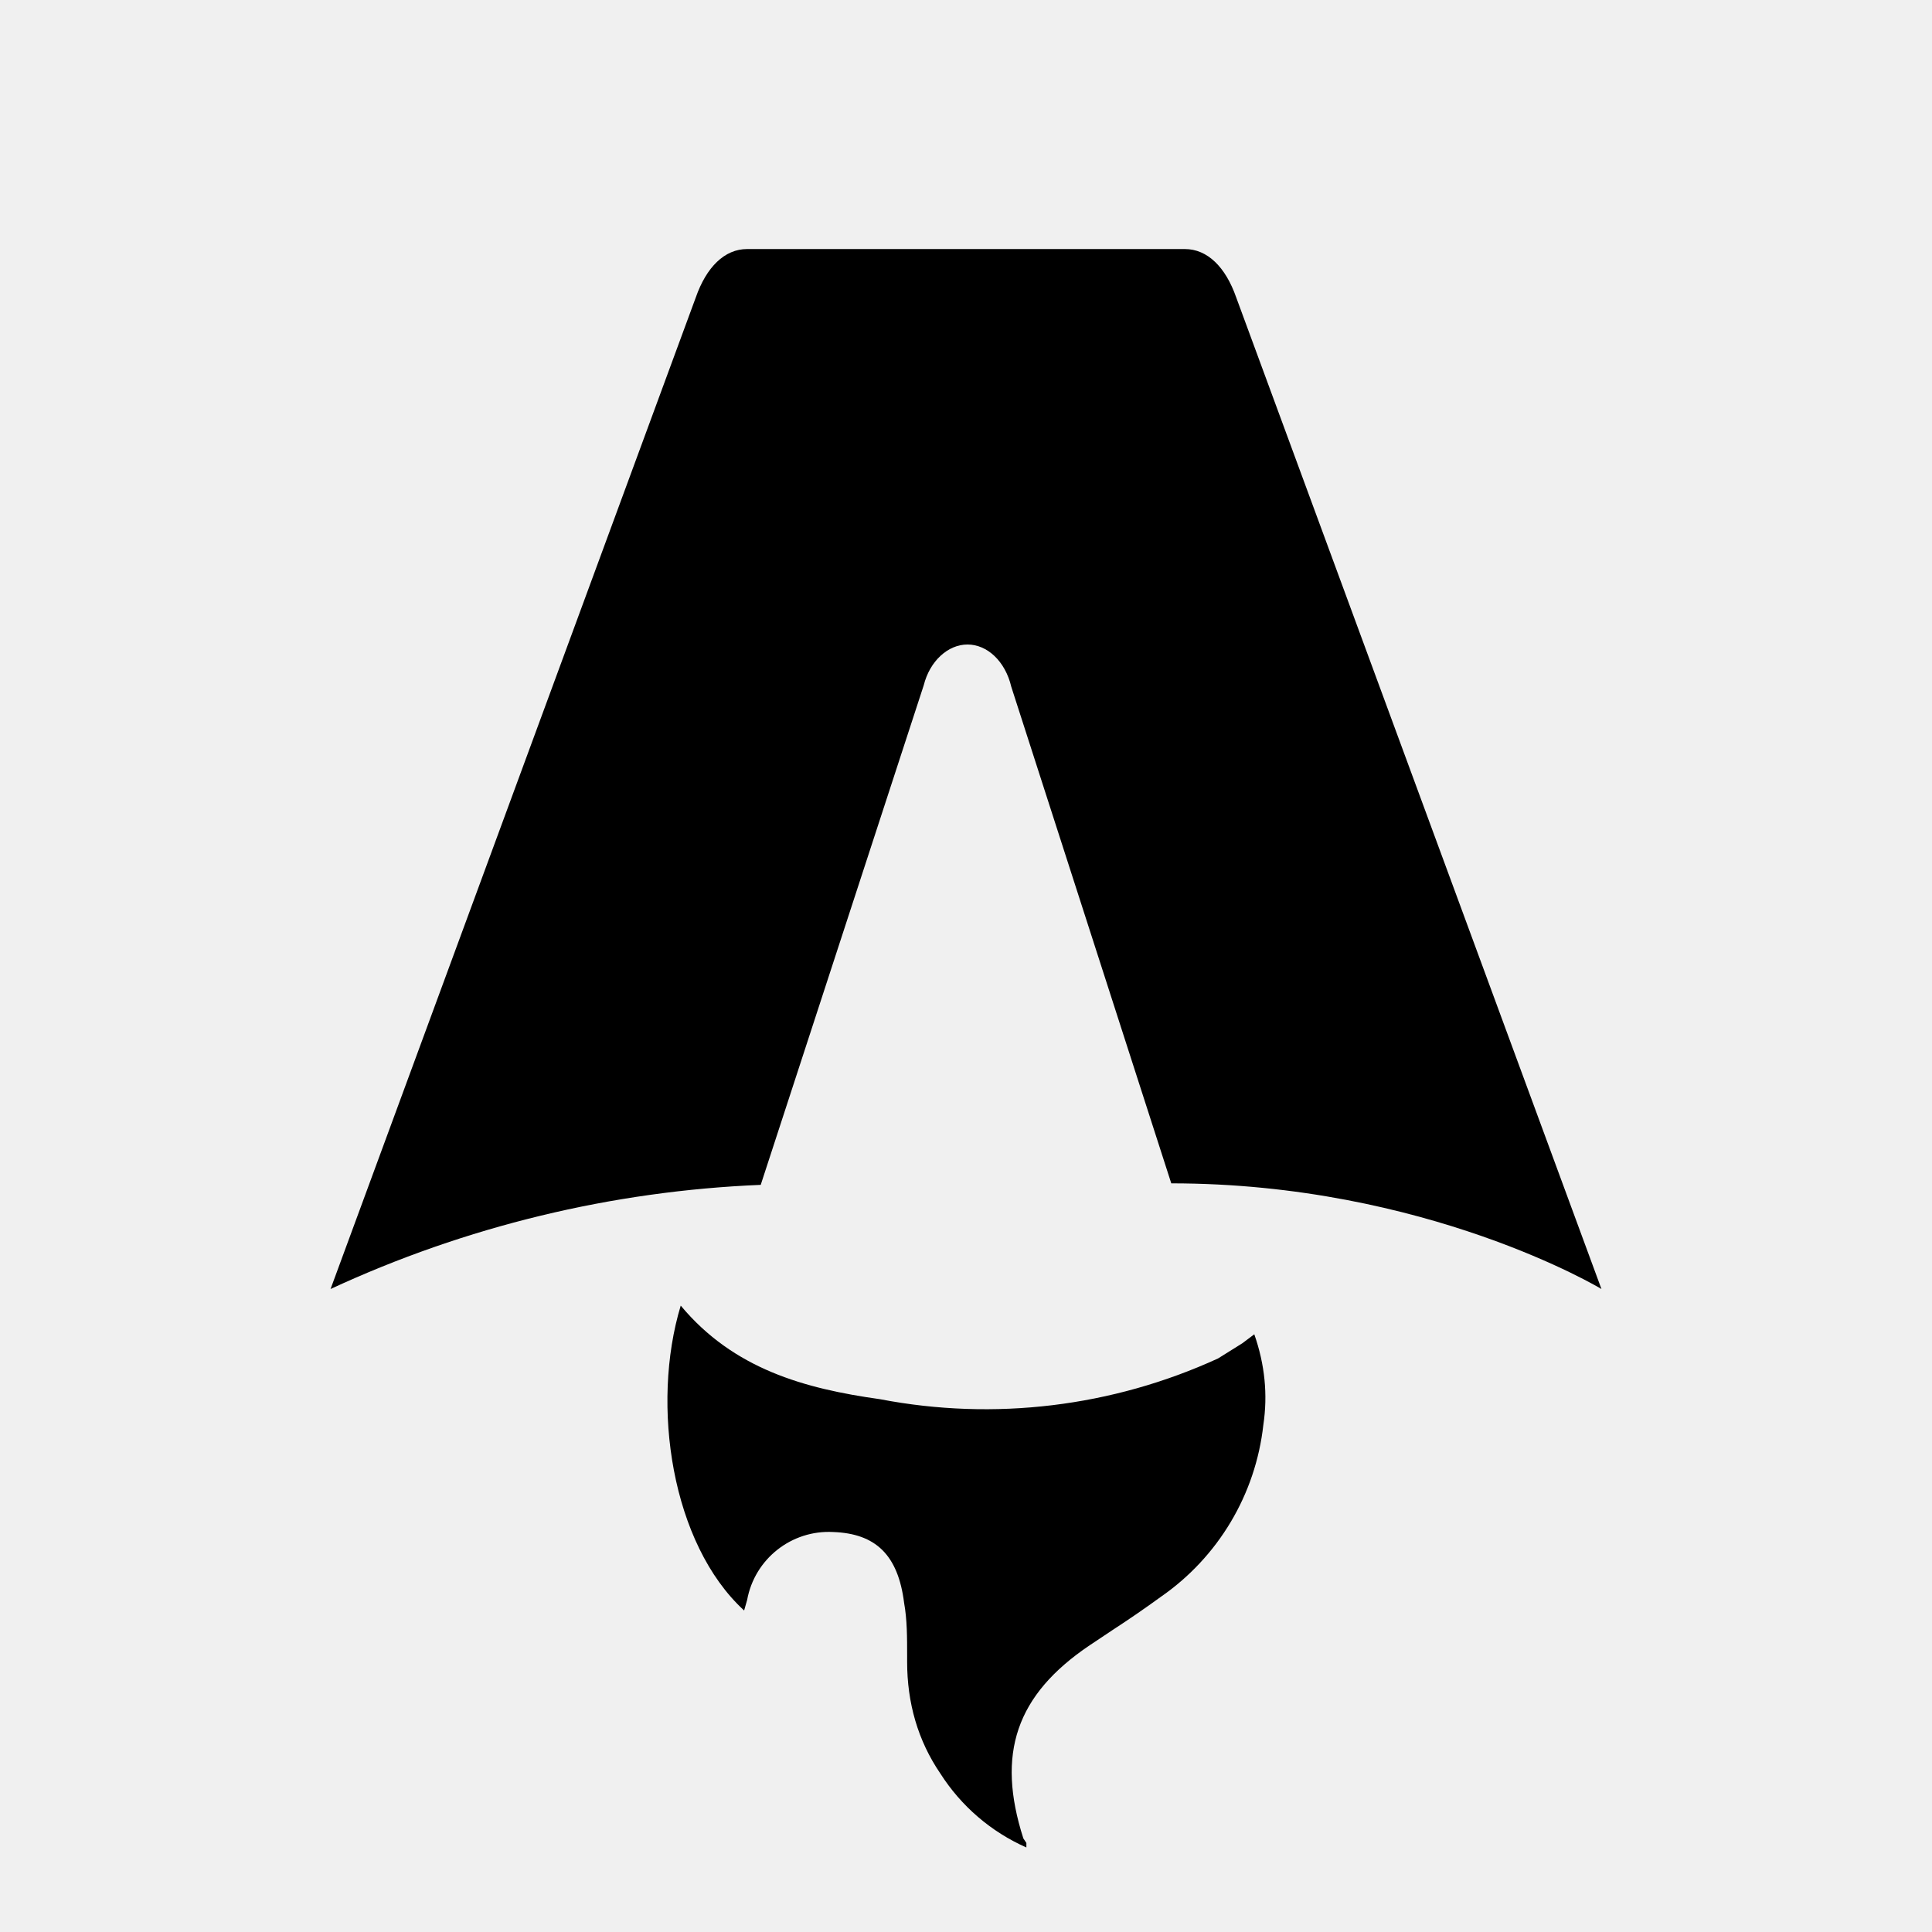
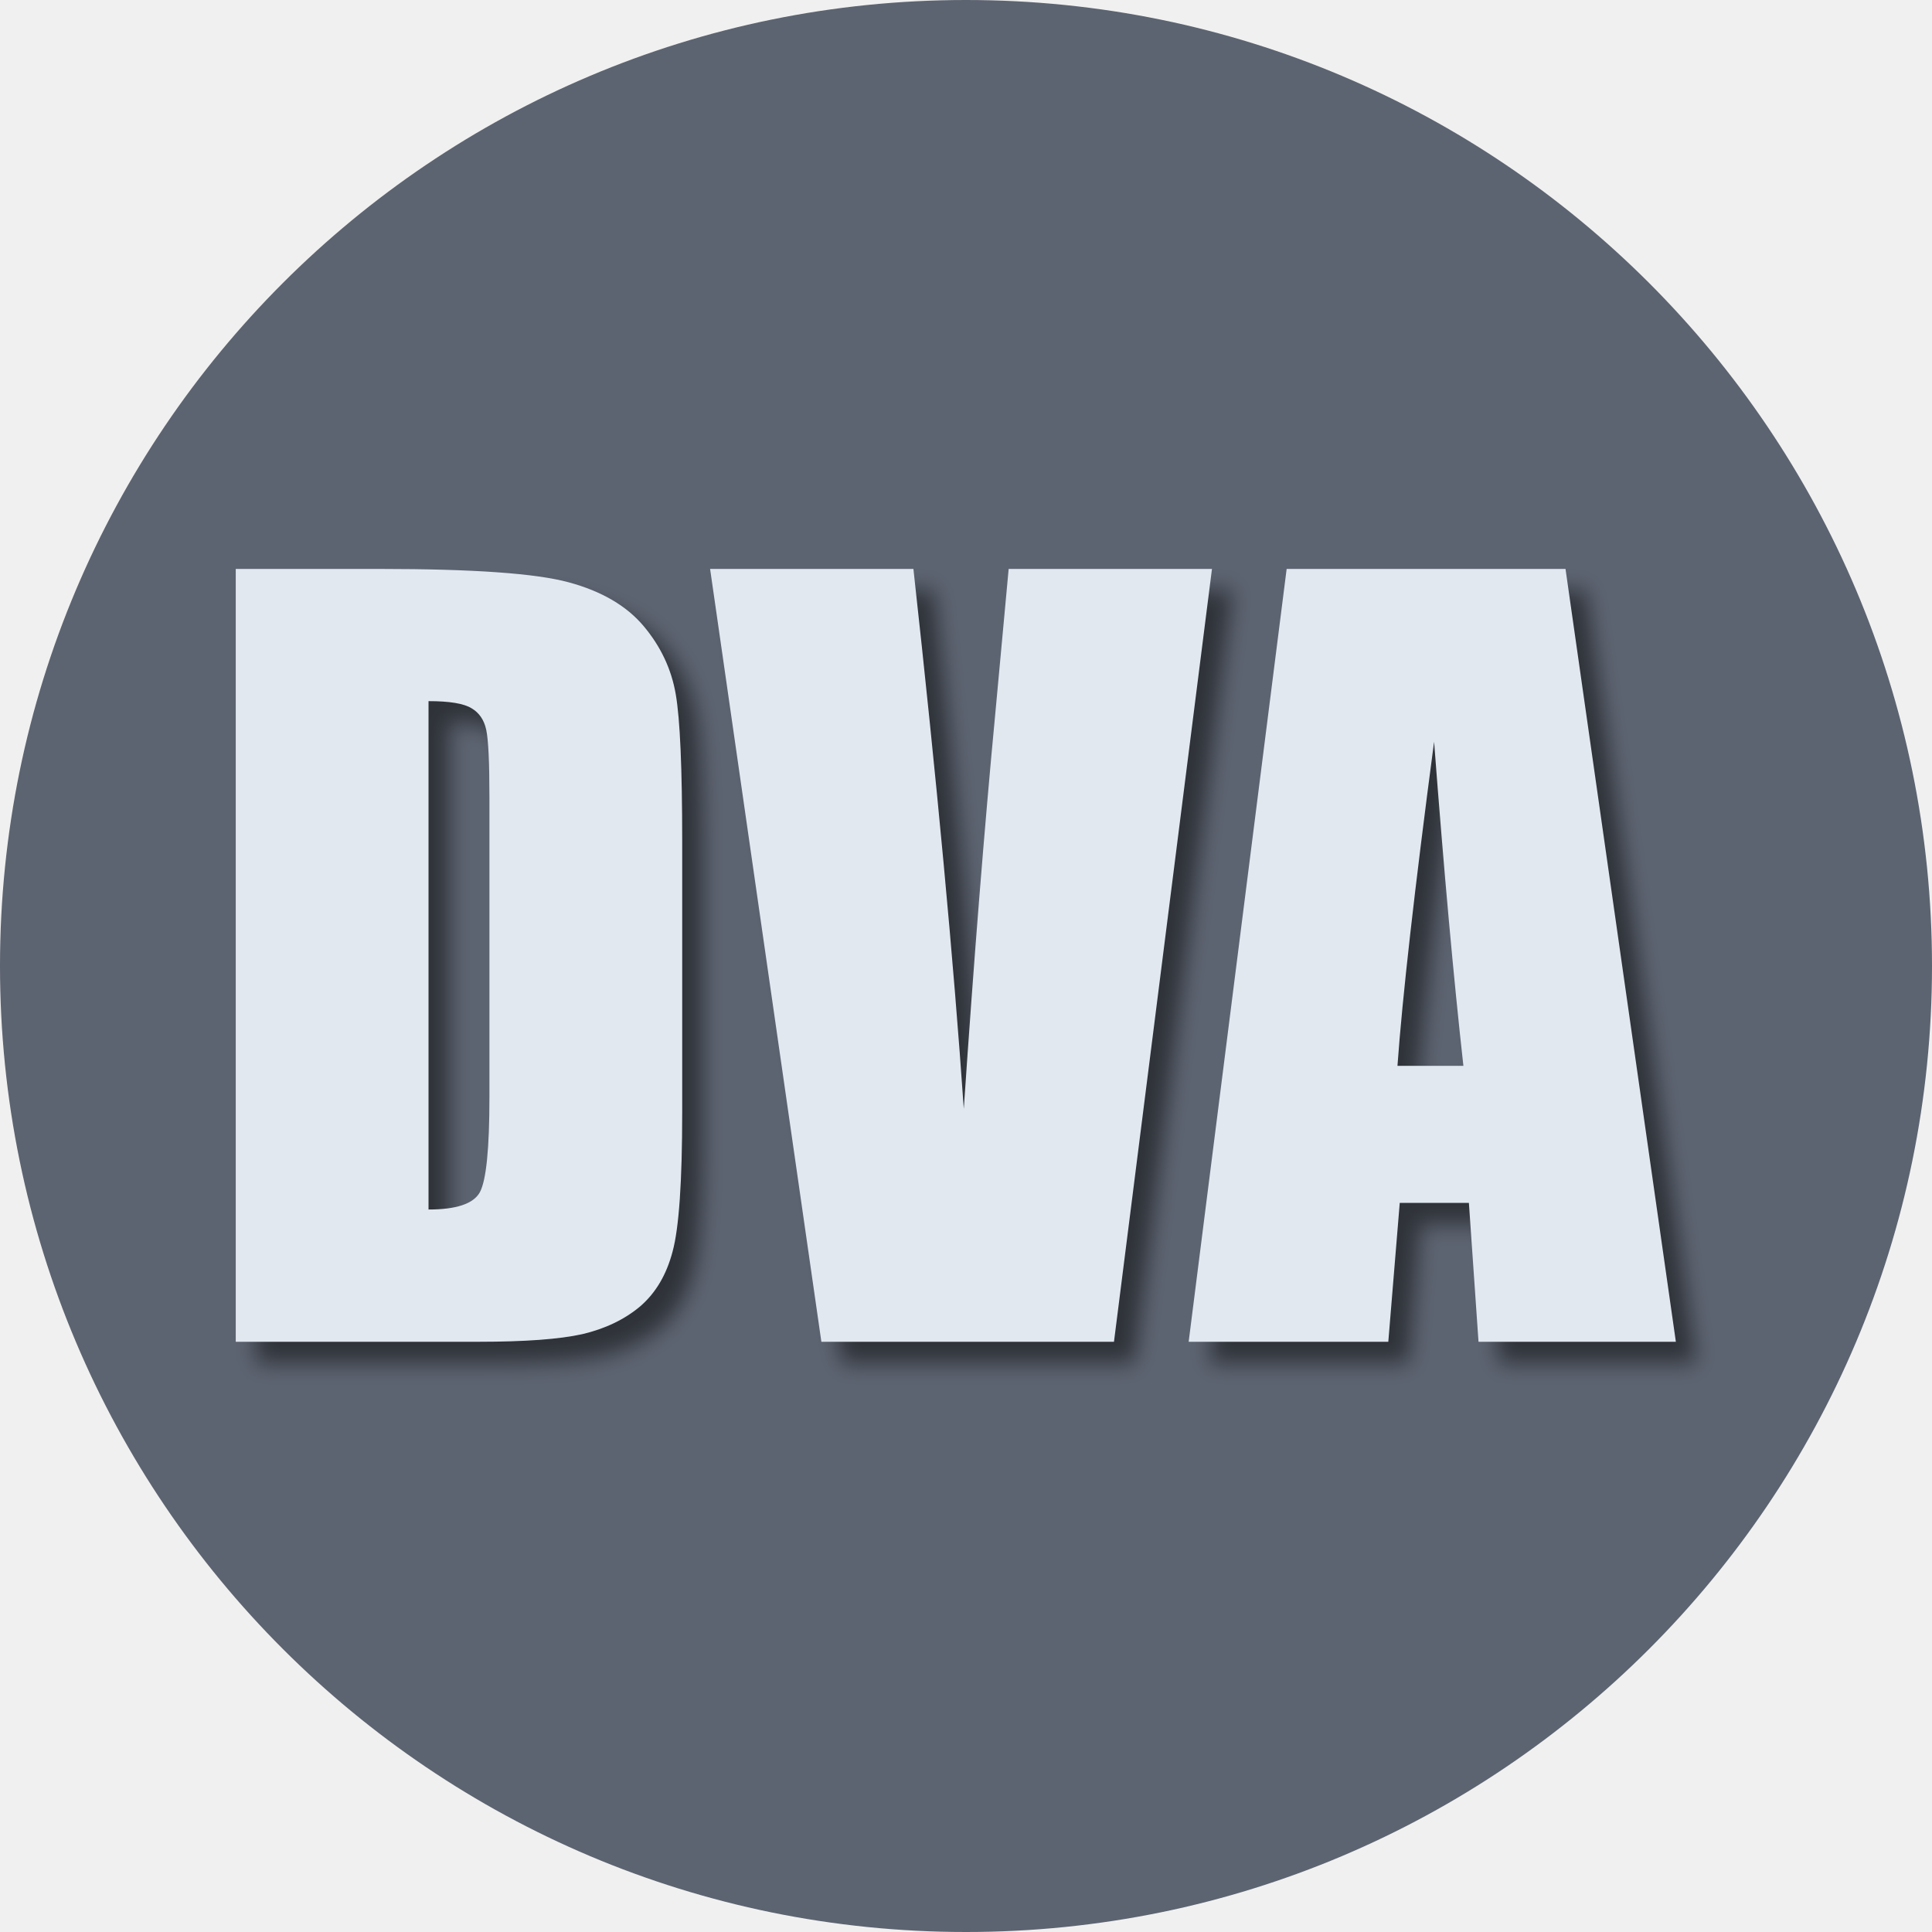
- <svg xmlns="http://www.w3.org/2000/svg" fill="none" viewBox="0 0 128 128">
-   <path d="M50.4 78.5a75.1 75.1 0 0 0-28.5 6.9l24.2-65.7c.7-2 1.9-3.2 3.4-3.2h29c1.5 0 2.7 1.2 3.4 3.2l24.2 65.7s-11.6-7-28.5-7L67 45.5c-.4-1.7-1.6-2.8-2.9-2.8-1.3 0-2.5 1.1-2.9 2.7L50.4 78.5Zm-1.1 28.2Zm-4.2-20.2c-2 6.6-.6 15.8 4.2 20.2a17.5 17.5 0 0 1 .2-.7 5.5 5.5 0 0 1 5.7-4.5c2.8.1 4.3 1.5 4.7 4.7.2 1.1.2 2.3.2 3.5v.4c0 2.7.7 5.2 2.2 7.4a13 13 0 0 0 5.7 4.9v-.3l-.2-.3c-1.8-5.6-.5-9.5 4.4-12.8l1.5-1a73 73 0 0 0 3.2-2.2 16 16 0 0 0 6.8-11.4c.3-2 .1-4-.6-6l-.8.6-1.6 1a37 37 0 0 1-22.4 2.7c-5-.7-9.7-2-13.2-6.2Z" />
-   <style>
-         path { fill: #000; }
-         @media (prefers-color-scheme: dark) {
-             path { fill: #FFF; }
-         }
-     </style>
+ <svg xmlns="http://www.w3.org/2000/svg" version="1.1" viewBox="0 0 512 512">
+   <defs>
+     <filter id="b" x="-.017" y="-.033" width="1.048" height="1.094" color-interpolation-filters="sRGB">
+       <feFlood flood-color="rgb(0,0,0)" flood-opacity=".498" result="flood" />
+       <feComposite in="flood" in2="SourceGraphic" operator="in" result="composite1" />
+       <feGaussianBlur in="composite1" result="blur" stdDeviation="3" />
+       <feOffset dx="6" dy="6" result="offset" />
+       <feComposite in="SourceGraphic" in2="offset" result="composite2" />
+     </filter>
+   </defs>
+   <style>.f{fill:#1e293b}.t{fill:#e2e8f0}@media(prefers-color-scheme:dark){.f{fill:#e2e8f0}.t{fill:#1e293b}}</style>
+   <circle class="f" cx="256" cy="256" r="256" fill-opacity=".7" fill-rule="evenodd" />
+   <g transform="matrix(.90011 0 0 .93999 22.87 12.538)" filter="url(#b)">
+     <path class="t" d="m44.001 147.06h42.467q41.12 0 55.544 3.768 14.56 3.768 22.11 12.381t9.437 19.246q1.887 10.498 1.887 41.45v76.307q0 29.339-2.831 39.298-2.696 9.825-9.572 15.477-6.876 5.518-16.987 7.806-10.111 2.153-30.469 2.153h-71.587zm56.758 37.279v143.32q12.268 0 15.099-4.845 2.831-4.979 2.831-26.781v-84.651q0-14.804-0.944-18.976-0.944-4.172-4.314-6.056-3.37-2.019-12.673-2.019z" />
+     <path class="t" d="m331.42 147.06-28.851 217.89h-86.149l-32.76-217.89h59.859q10.381 90.034 14.83 152.21 4.449-62.848 9.302-111.7l3.91-40.508z" />
+     <path class="t" d="m435.51 147.06 32.491 217.89h-58.106l-2.831-39.163h-20.358l-3.37 39.163h-58.78l28.851-217.89zm-30.064 140.1q-4.314-37.009-8.628-91.38-8.628 62.445-10.785 91.38z" />
+   </g>
</svg>
